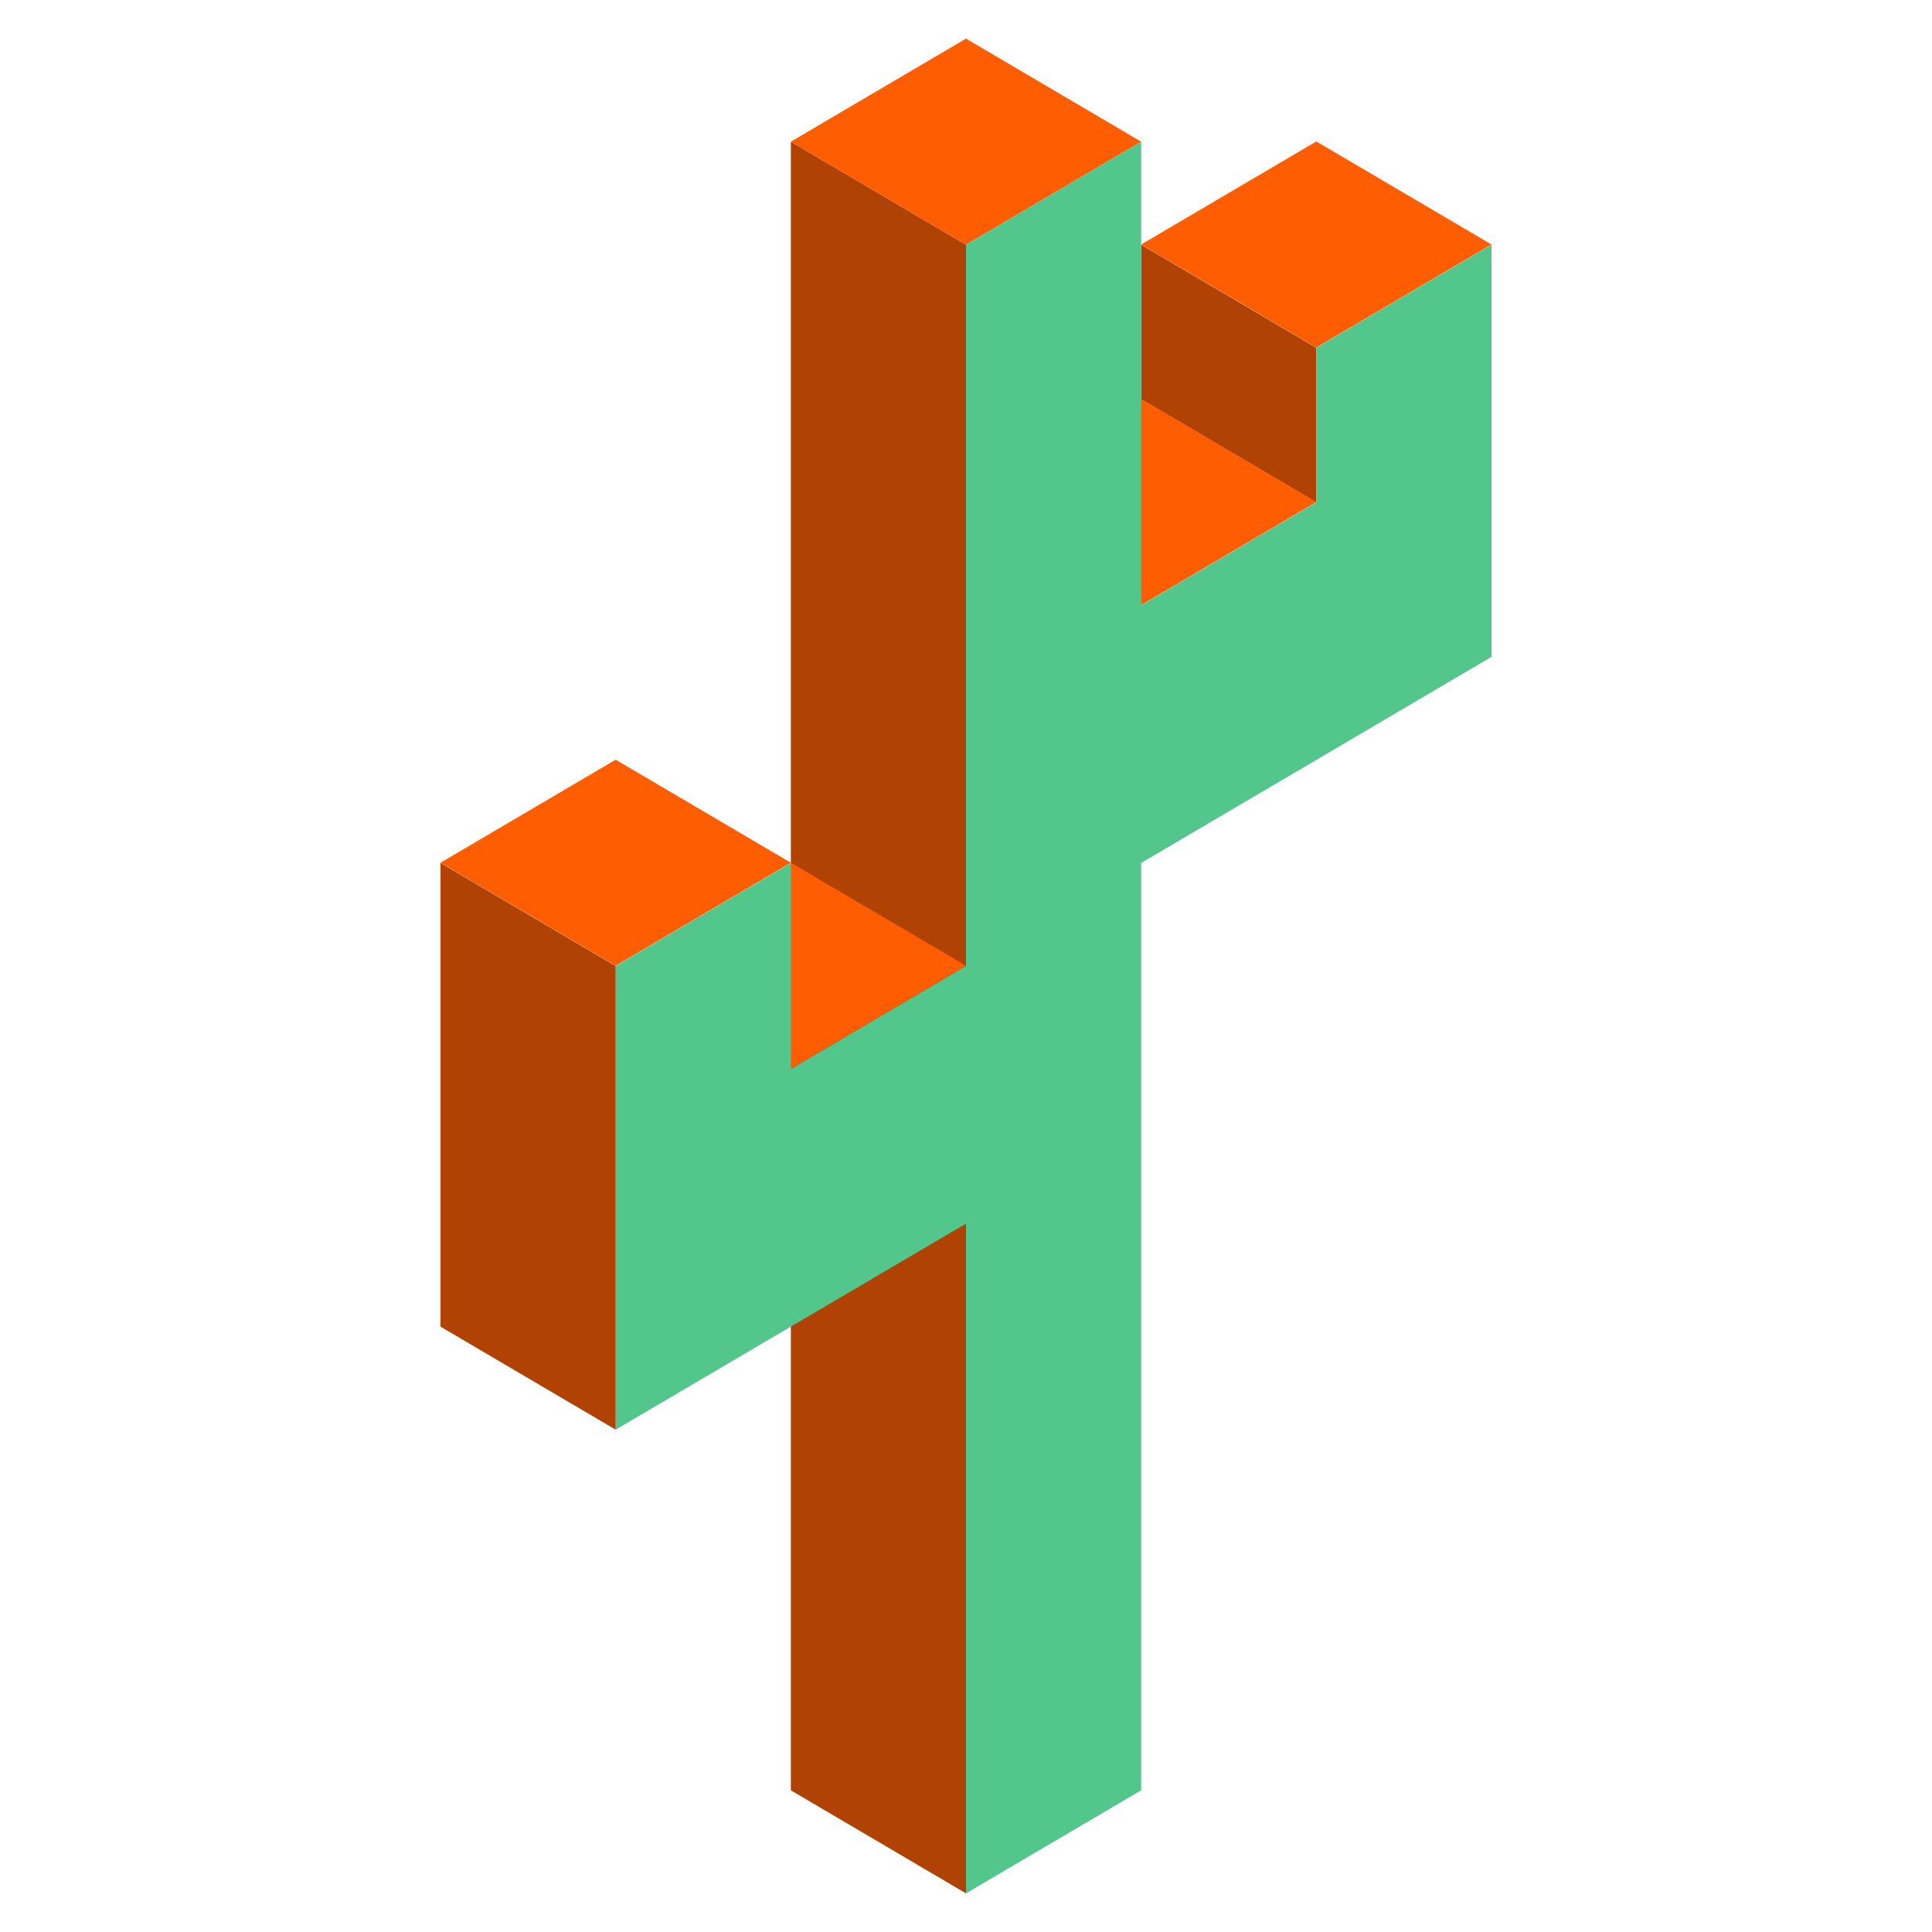
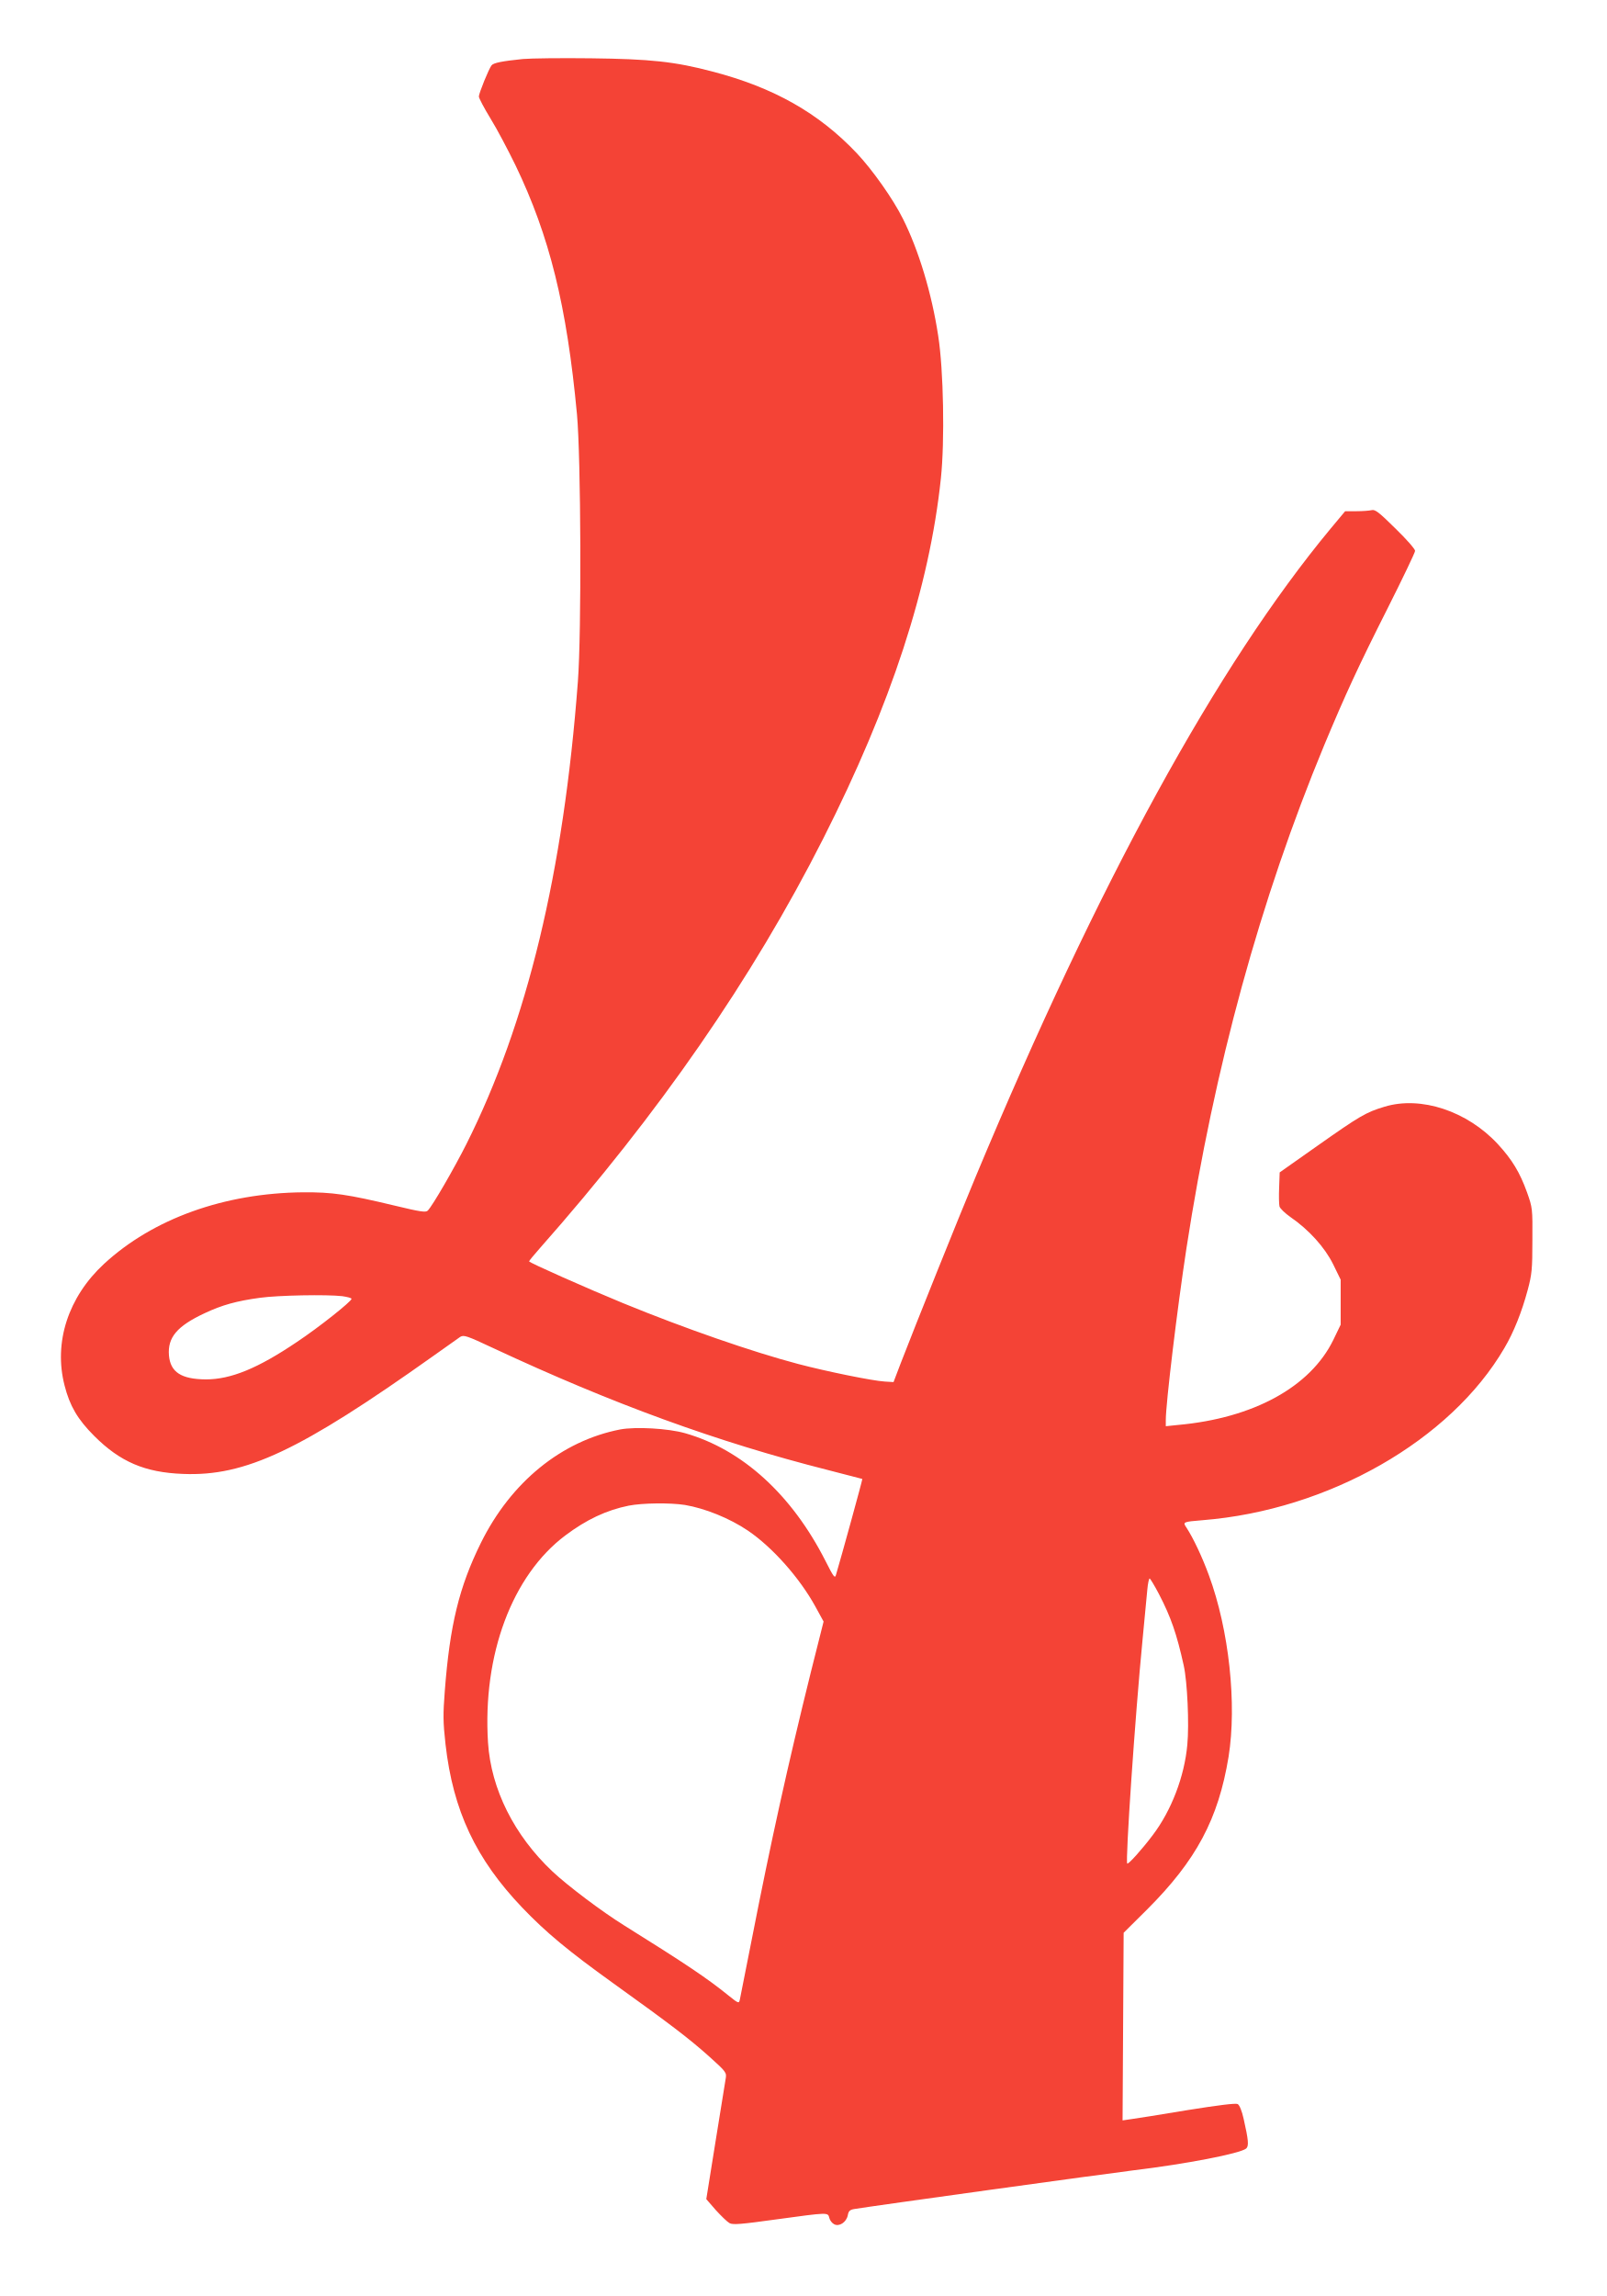
- <svg xmlns="http://www.w3.org/2000/svg" fill="none" viewBox="0 0 500 500">
-   <path fill="#B04304" d="M295.334 103.333v-40L340.667 90v40l-45.333-26.667ZM250.001 63.333l-45.334-26.666v426.666L250.001 490V63.333Z" />
-   <path fill="#FF5D01" d="m250.001 129.944 45.333-26.667 45.333 26.667-45.333 26.667-45.333-26.667ZM204.667 36.667 250.001 10l45.333 26.667-45.333 26.666-45.334-26.666ZM295.334 63.277l45.333-26.666L386 63.277l-45.333 26.667-45.333-26.667ZM114 223.277l45.333-26.667 45.334 26.667-45.334 26.667L114 223.277ZM250 249.944l-45.333-26.667v53.333L250 249.944Z" />
-   <path fill="#53C68C" d="m250 63.333 45.333-26.666v120L340.667 130V90L386 63.333V170l-90.667 53.333v240L250 490V316.667L159.333 370V250l45.334-26.667v53.334L250 250V63.333Z" />
-   <path fill="#B04304" d="M159.333 250 114 223.334v120L159.333 370V250Z" />
+ <svg xmlns="http://www.w3.org/2000/svg" version="1.0" width="896pt" height="1280pt" viewBox="0 0 896 1280" preserveAspectRatio="xMidYMid meet">
+   <g transform="translate(0,1280) scale(0.1,-0.1)" fill="#f44336" stroke="none">
+     <path d="M2915 12471 c-116 -12 -162 -21 -174 -35 -15 -18 -71 -156 -71 -174 0 -9 29 -64 65 -123 36 -58 98 -176 139 -260 190 -395 286 -781 343 -1389 22 -238 26 -1215 5 -1490 -80 -1064 -283 -1904 -622 -2579 -67 -133 -188 -343 -215 -370 -11 -11 -40 -7 -181 27 -267 64 -351 76 -514 75 -439 -4 -837 -147 -1110 -399 -200 -185 -282 -438 -220 -678 29 -114 73 -189 165 -281 145 -145 283 -204 496 -212 347 -14 651 129 1394 657 72 51 140 99 151 107 20 12 36 7 185 -63 664 -310 1248 -523 1864 -679 105 -27 191 -49 193 -50 2 -2 -118 -438 -147 -535 -6 -21 -13 -12 -59 79 -187 368 -463 620 -782 711 -95 27 -275 37 -362 21 -327 -64 -609 -293 -777 -633 -121 -245 -173 -458 -201 -825 -10 -130 -10 -172 4 -297 42 -370 169 -640 428 -911 133 -139 256 -241 508 -422 319 -229 421 -307 531 -405 99 -89 101 -92 95 -127 -3 -20 -29 -179 -57 -353 l-51 -318 53 -61 c30 -33 64 -66 77 -73 19 -10 65 -6 260 21 293 40 288 40 296 8 3 -13 15 -29 27 -35 28 -15 68 11 76 50 4 24 12 31 37 35 102 17 1402 197 1551 215 299 36 598 94 633 122 16 14 13 47 -14 166 -10 45 -23 76 -33 82 -11 6 -107 -6 -282 -34 -145 -24 -286 -47 -312 -50 l-48 -7 3 523 3 523 131 130 c274 274 397 504 454 851 47 293 3 707 -110 1013 -37 101 -87 207 -125 265 -21 31 -20 32 90 41 702 56 1383 445 1683 960 52 88 97 201 130 324 23 86 26 115 26 276 1 177 1 181 -30 268 -40 111 -83 182 -162 268 -171 185 -430 271 -633 209 -103 -31 -137 -51 -374 -218 l-210 -148 -3 -84 c-2 -47 -1 -94 2 -106 3 -11 31 -38 61 -59 102 -70 191 -168 238 -263 l42 -86 0 -125 0 -126 -41 -85 c-128 -262 -445 -436 -866 -474 l-68 -7 0 34 c0 93 64 623 115 957 156 1013 412 1946 768 2805 119 285 190 439 354 764 84 167 153 311 153 320 0 10 -49 66 -110 125 -91 90 -113 107 -132 102 -13 -3 -51 -6 -85 -6 l-63 0 -81 -97 c-632 -762 -1291 -1965 -1979 -3613 -99 -237 -335 -825 -418 -1040 l-40 -105 -49 3 c-68 4 -323 56 -483 98 -257 68 -632 198 -976 339 -195 80 -524 226 -524 233 0 3 26 35 58 71 666 753 1187 1506 1582 2286 378 747 592 1401 656 2008 22 208 15 605 -15 795 -36 237 -109 478 -197 653 -54 109 -170 273 -257 365 -212 224 -463 366 -804 455 -212 56 -347 70 -678 74 -165 2 -336 0 -380 -4z m-1007 -6897 c28 -4 52 -10 52 -15 0 -14 -182 -159 -304 -240 -219 -148 -369 -209 -508 -209 -137 1 -198 40 -206 134 -8 100 45 163 199 235 98 46 177 68 309 86 102 14 371 19 458 9z m1911 -1164 c112 -19 249 -74 351 -143 137 -93 288 -263 376 -423 l46 -84 -71 -282 c-128 -516 -223 -946 -330 -1493 -34 -170 -63 -320 -66 -333 -5 -22 -7 -22 -63 23 -117 95 -239 177 -582 391 -124 77 -315 221 -400 301 -213 201 -342 458 -359 718 -31 489 134 932 431 1155 117 88 229 141 353 166 76 15 231 17 314 4z m2643 -497 c67 -129 99 -222 138 -398 20 -89 31 -327 20 -442 -16 -177 -89 -367 -193 -504 -61 -81 -136 -164 -142 -158 -11 12 43 813 86 1254 11 116 23 238 26 273 3 34 9 62 13 62 3 0 27 -39 52 -87z" />
+   </g>
</svg>
